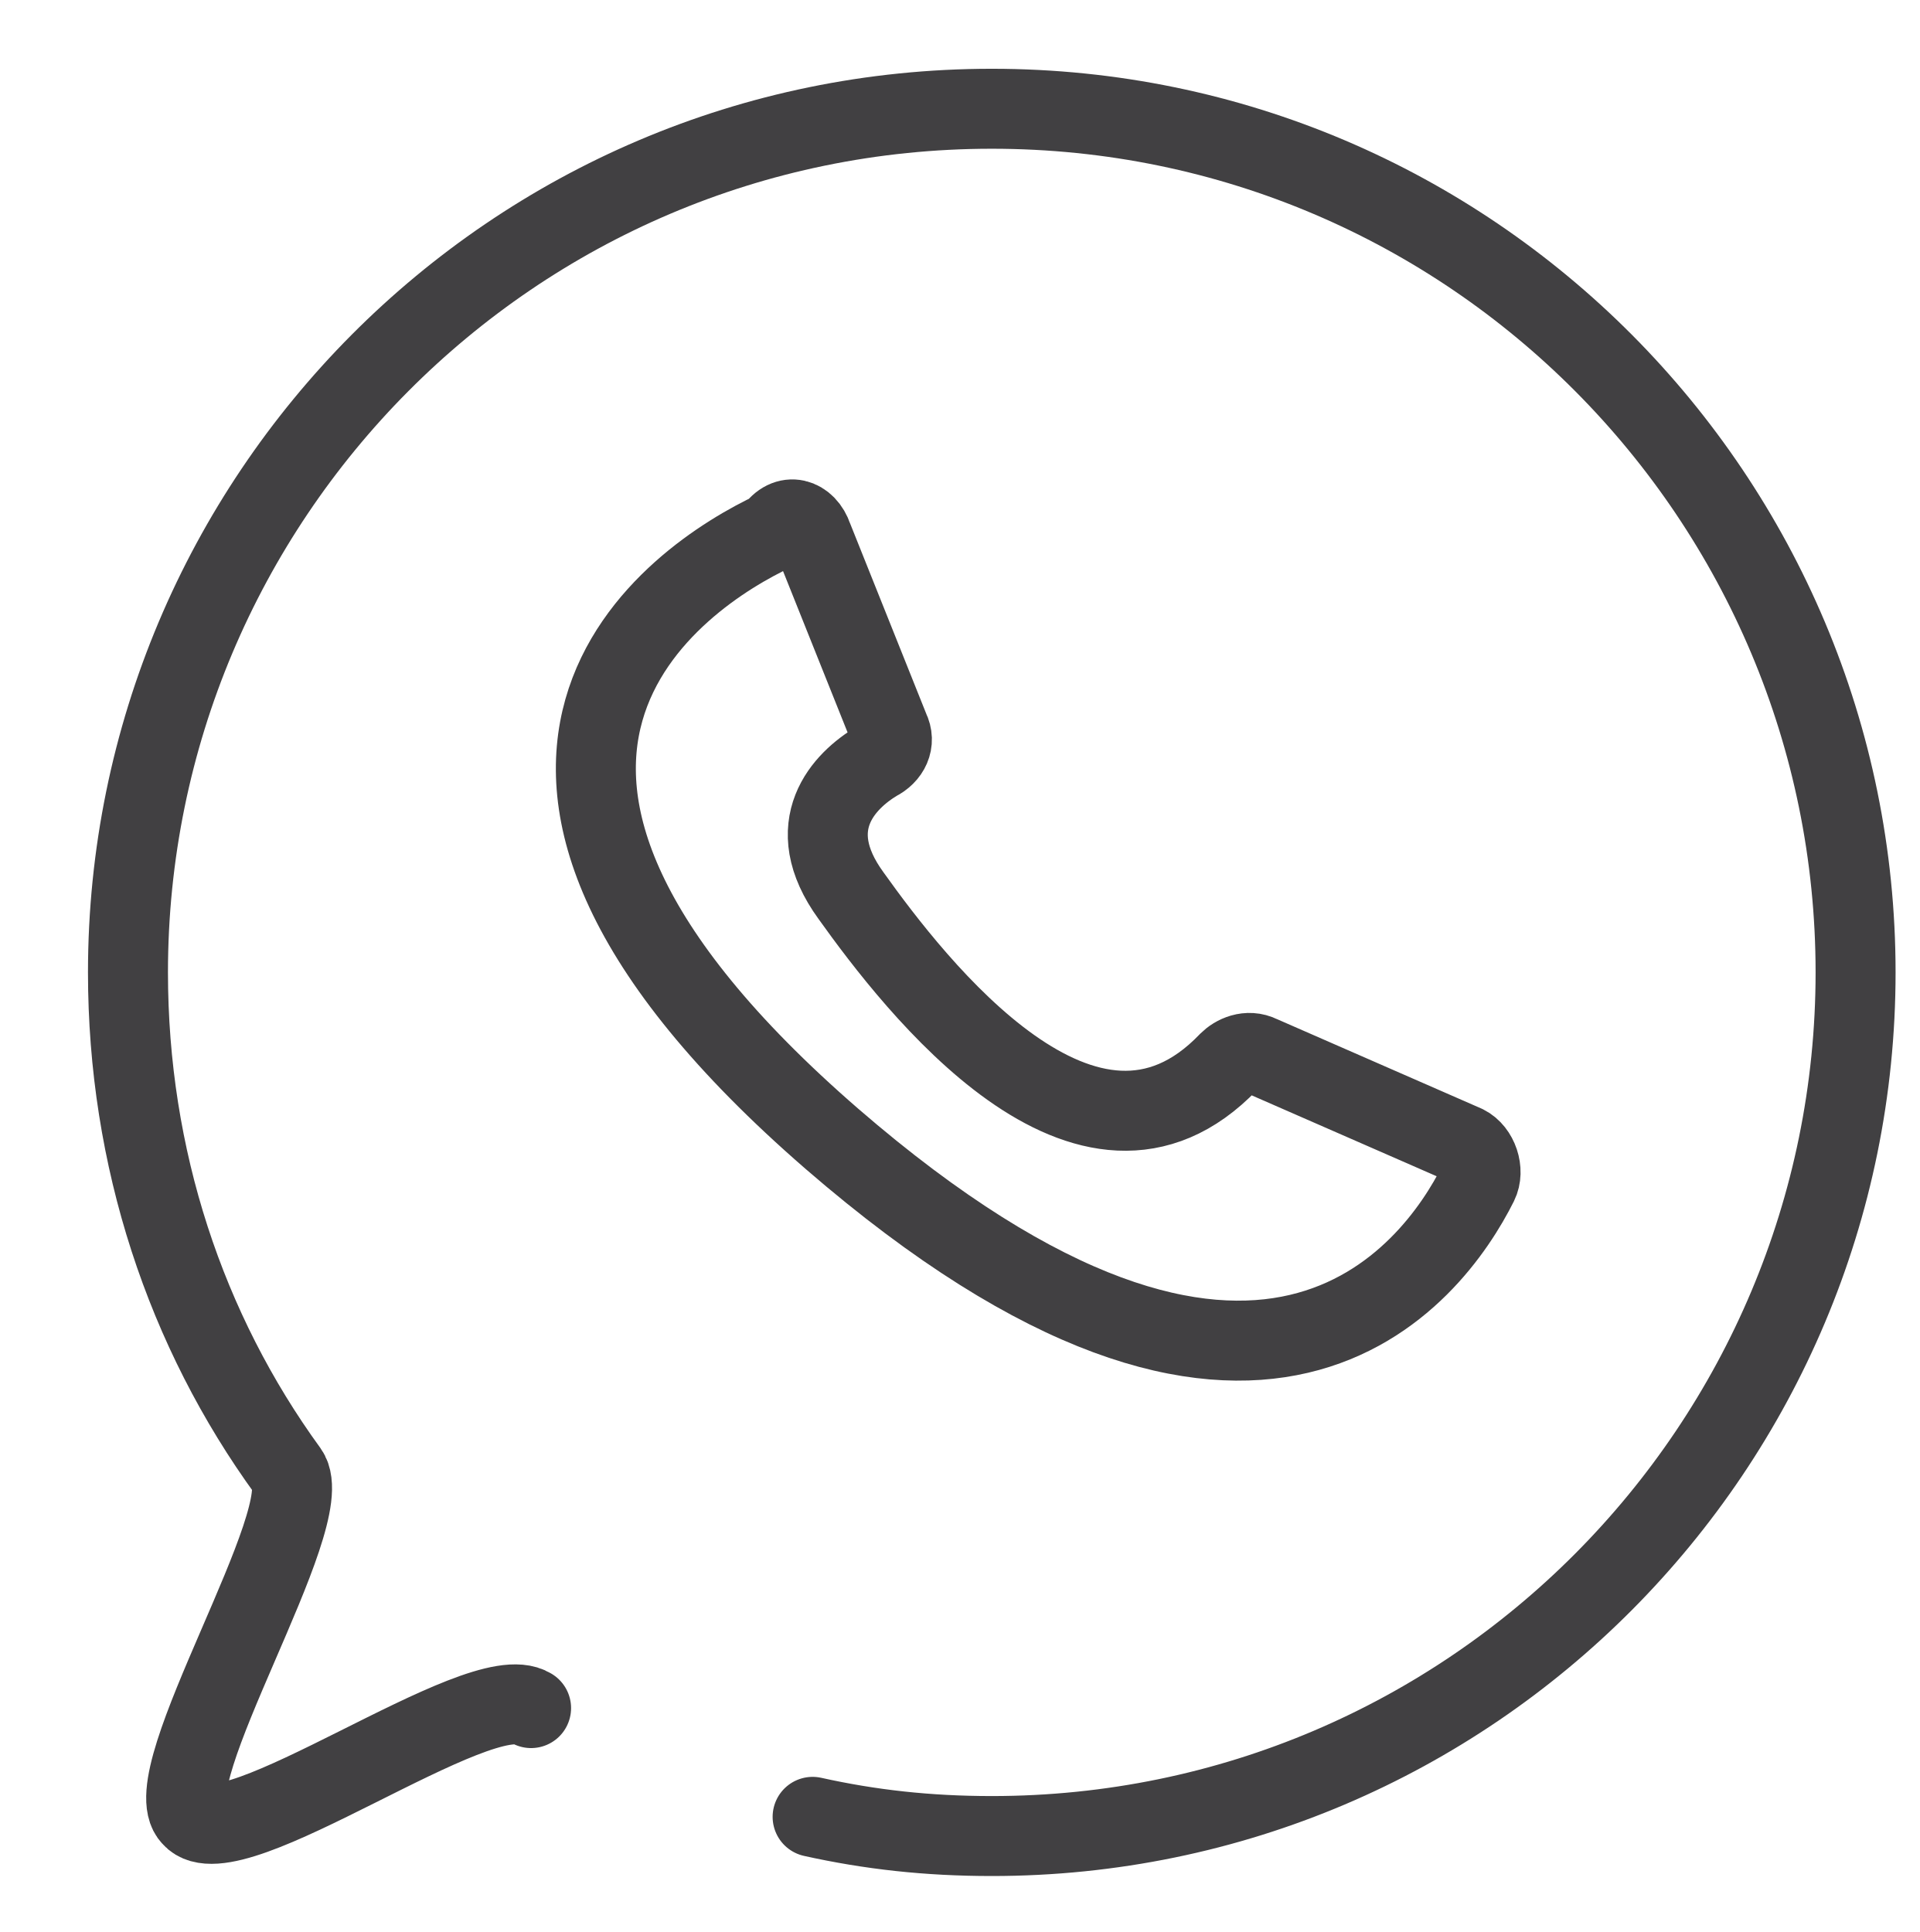
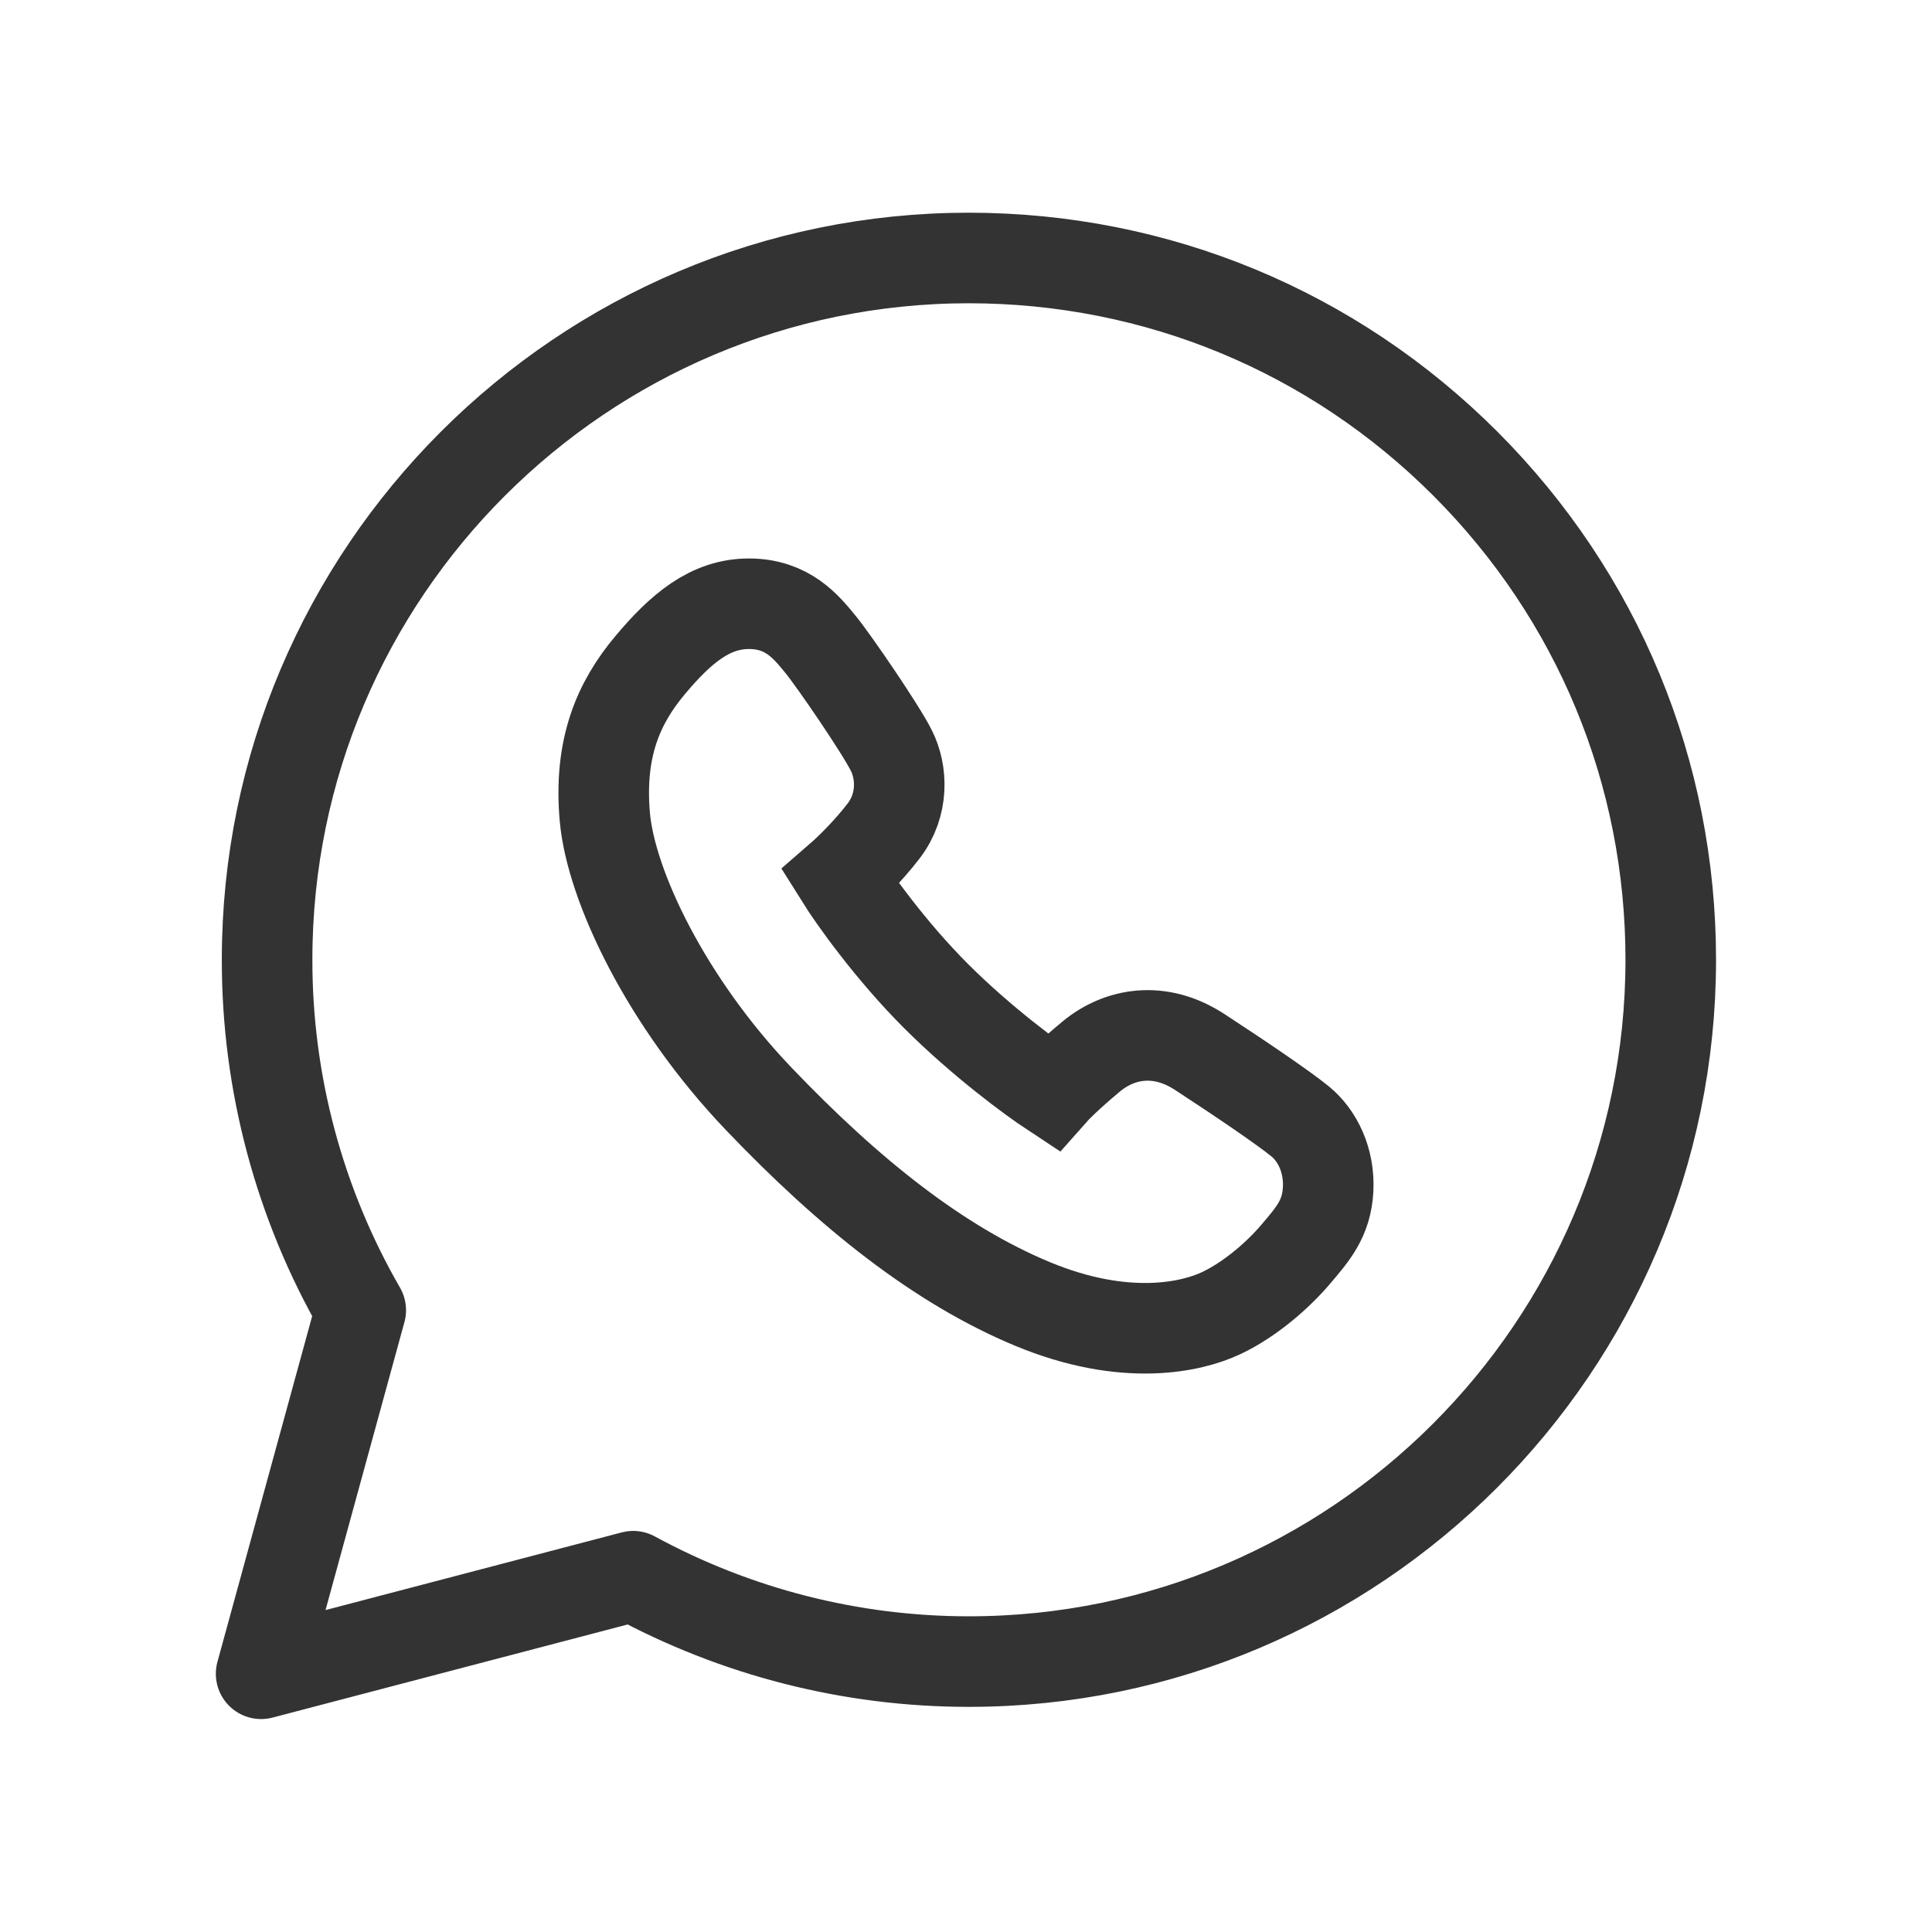
- <svg xmlns="http://www.w3.org/2000/svg" id="Layer_1" style="enable-background:new 0 0 30 30.2;" version="1.1" viewBox="0 0 30 30.2" xml:space="preserve">
-   <style type="text/css">
- 	.st0{fill:none;stroke:#414042;stroke-width:1.25;stroke-linecap:round;stroke-linejoin:round;stroke-miterlimit:10;}
- 	.st1{fill:none;stroke:#414042;stroke-width:1.171;stroke-linecap:round;stroke-linejoin:round;stroke-miterlimit:10;}
- </style>
-   <g>
-     <path class="st0" d="M8.3,26.7c-0.8-0.5-4.7,2.4-5.3,1.7c-0.6-0.6,2-4.7,1.5-5.4C2.9,20.8,2,18.1,2,15.2C2,7.8,8,1.7,15.5,1.7   S29,7.8,29,15.2s-6,13.5-13.5,13.5c-1,0-1.9-0.1-2.8-0.3" />
-     <path class="st0" d="M12.7,8.4l1.2,3c0.1,0.2,0,0.4-0.2,0.5c-0.5,0.3-1.2,1-0.4,2.1c1,1.4,3.7,4.9,5.9,2.6c0.1-0.1,0.3-0.2,0.5-0.1   l3.2,1.4c0.2,0.1,0.3,0.4,0.2,0.6c-0.7,1.4-3.4,5.1-10.1-0.7c-6.8-5.9-2.4-8.8-0.9-9.5C12.3,8,12.6,8.1,12.7,8.4z" />
-   </g>
+ <svg xmlns="http://www.w3.org/2000/svg" width="32" height="32" viewBox="0 0 32 32" fill="none">
+   <path fill-rule="evenodd" clip-rule="evenodd" d="M24.272 7.681C22.077 5.485 19.159 4.275 16.049 4.273C9.64 4.273 4.425 9.485 4.424 15.892C4.421 17.931 4.956 19.935 5.975 21.701L4.325 27.723L10.488 26.107C12.193 27.035 14.102 27.521 16.044 27.521H16.049C22.456 27.521 27.671 22.308 27.673 15.901C27.674 12.797 26.466 9.879 24.272 7.681Z" stroke="#333333" stroke-width="1.5" stroke-linecap="round" stroke-linejoin="round" />
+   <path d="M15.508 16.502C14.749 15.744 14.131 14.872 13.918 14.531C14.046 14.42 14.369 14.111 14.636 13.763C14.969 13.328 14.944 12.79 14.764 12.432C14.585 12.073 13.815 10.947 13.584 10.665C13.353 10.384 13.045 10 12.404 10C11.763 10 11.275 10.41 10.762 11.024C10.249 11.638 9.916 12.381 10.018 13.533C10.121 14.684 11.045 16.604 12.558 18.191C14.072 19.778 15.559 20.956 17.098 21.596C18.637 22.236 19.741 21.98 20.228 21.749C20.715 21.519 21.177 21.109 21.459 20.777C21.741 20.444 21.972 20.188 21.998 19.701C22.023 19.215 21.818 18.806 21.536 18.575C21.254 18.345 20.536 17.858 19.869 17.423C19.202 16.988 18.535 17.116 18.073 17.5C17.704 17.807 17.492 18.021 17.432 18.089C17.107 17.875 16.267 17.259 15.508 16.502Z" stroke="#333333" stroke-width="1.5" />
</svg>
